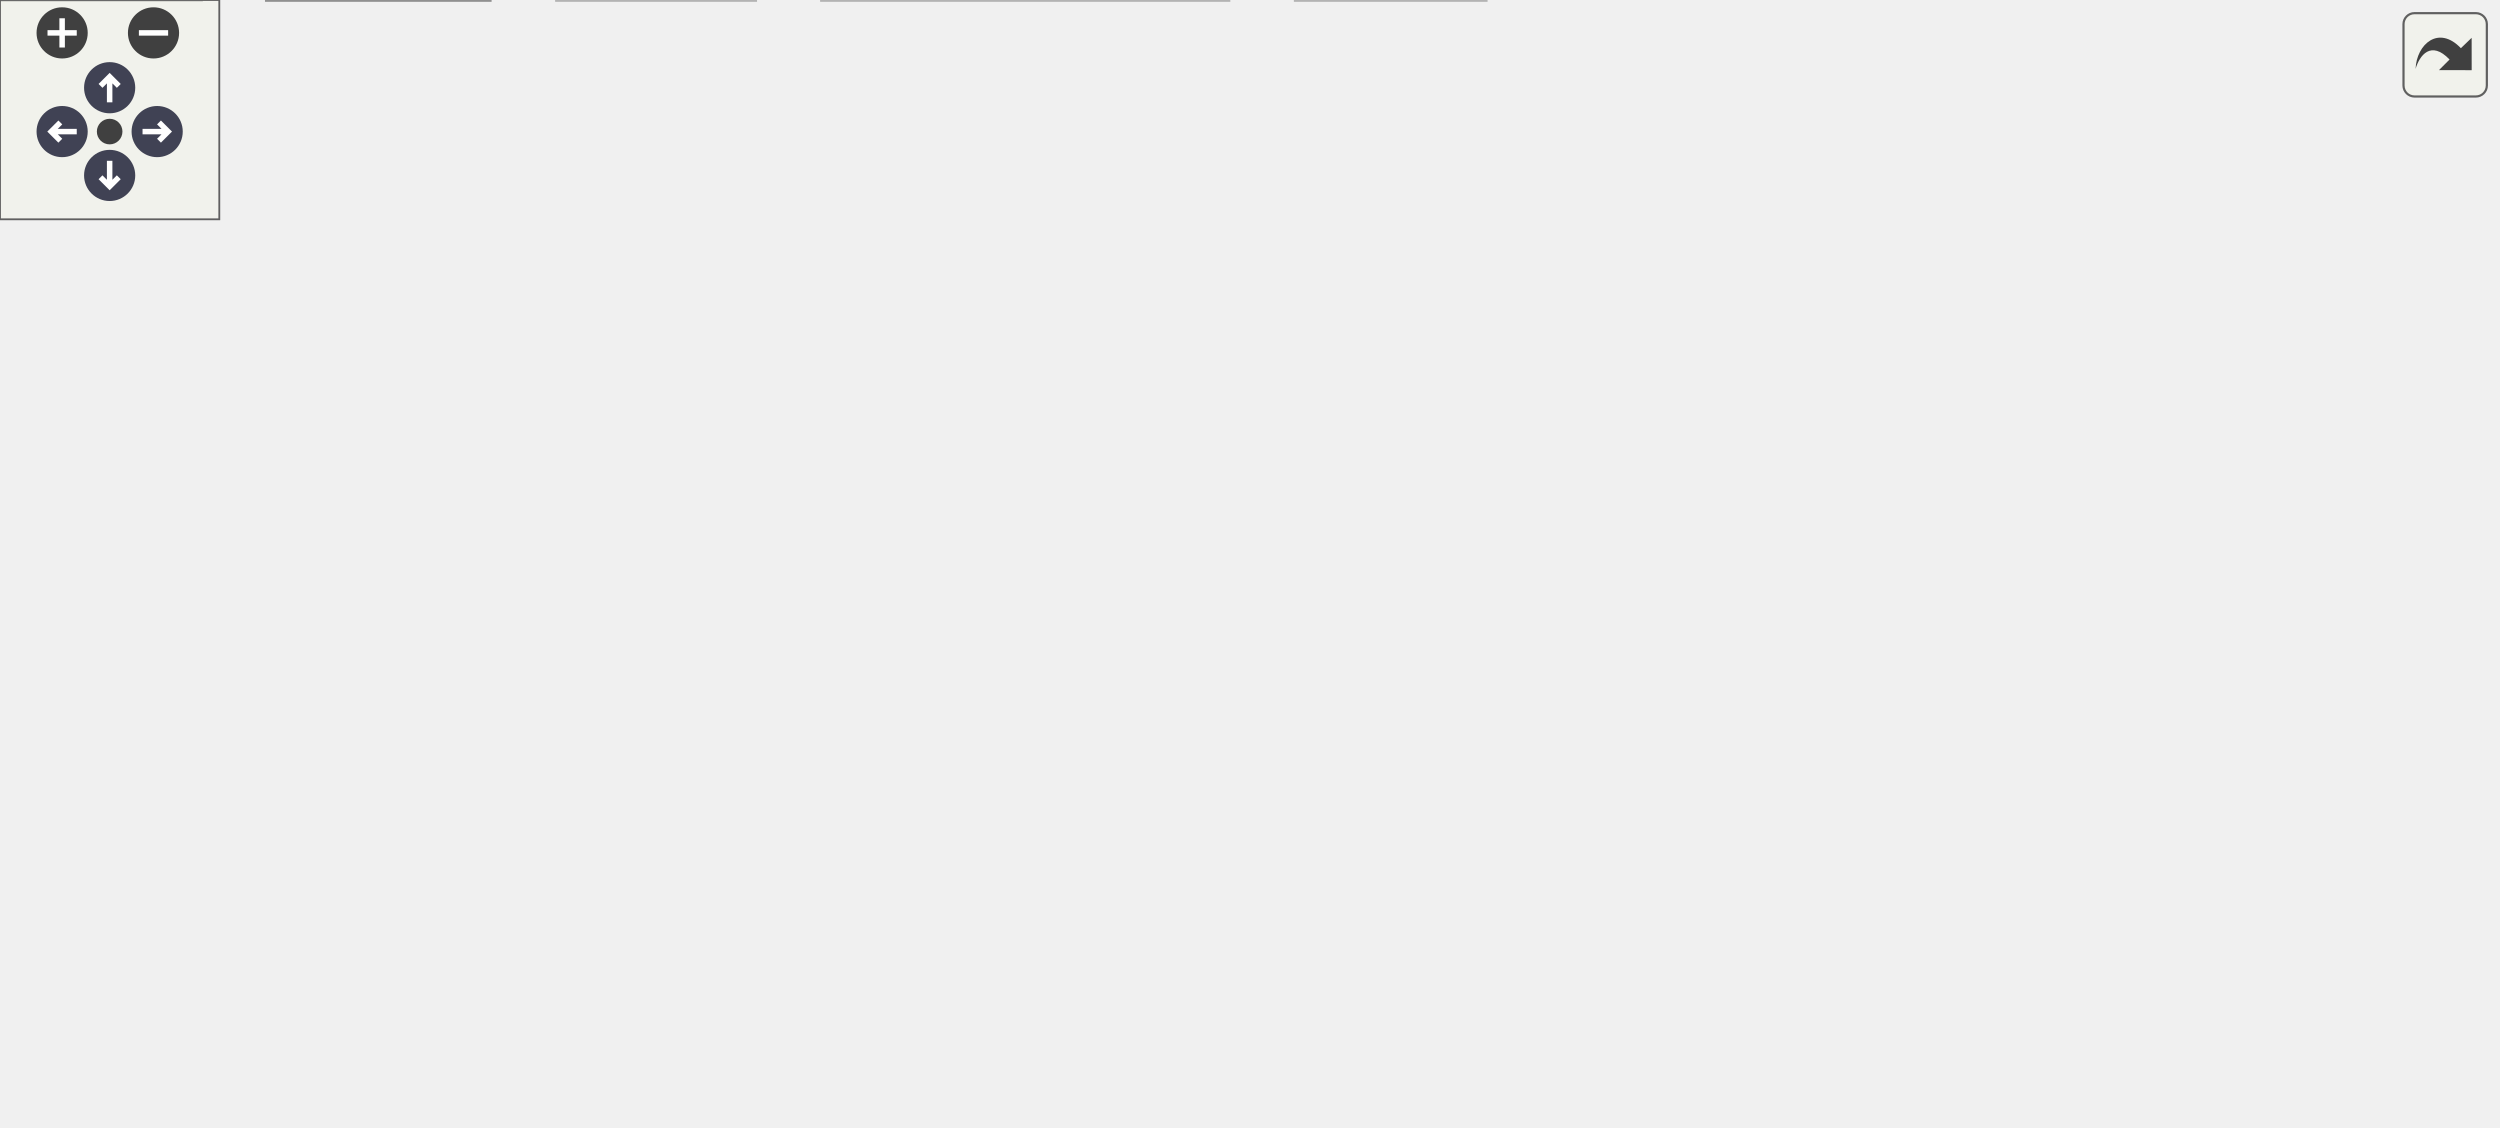
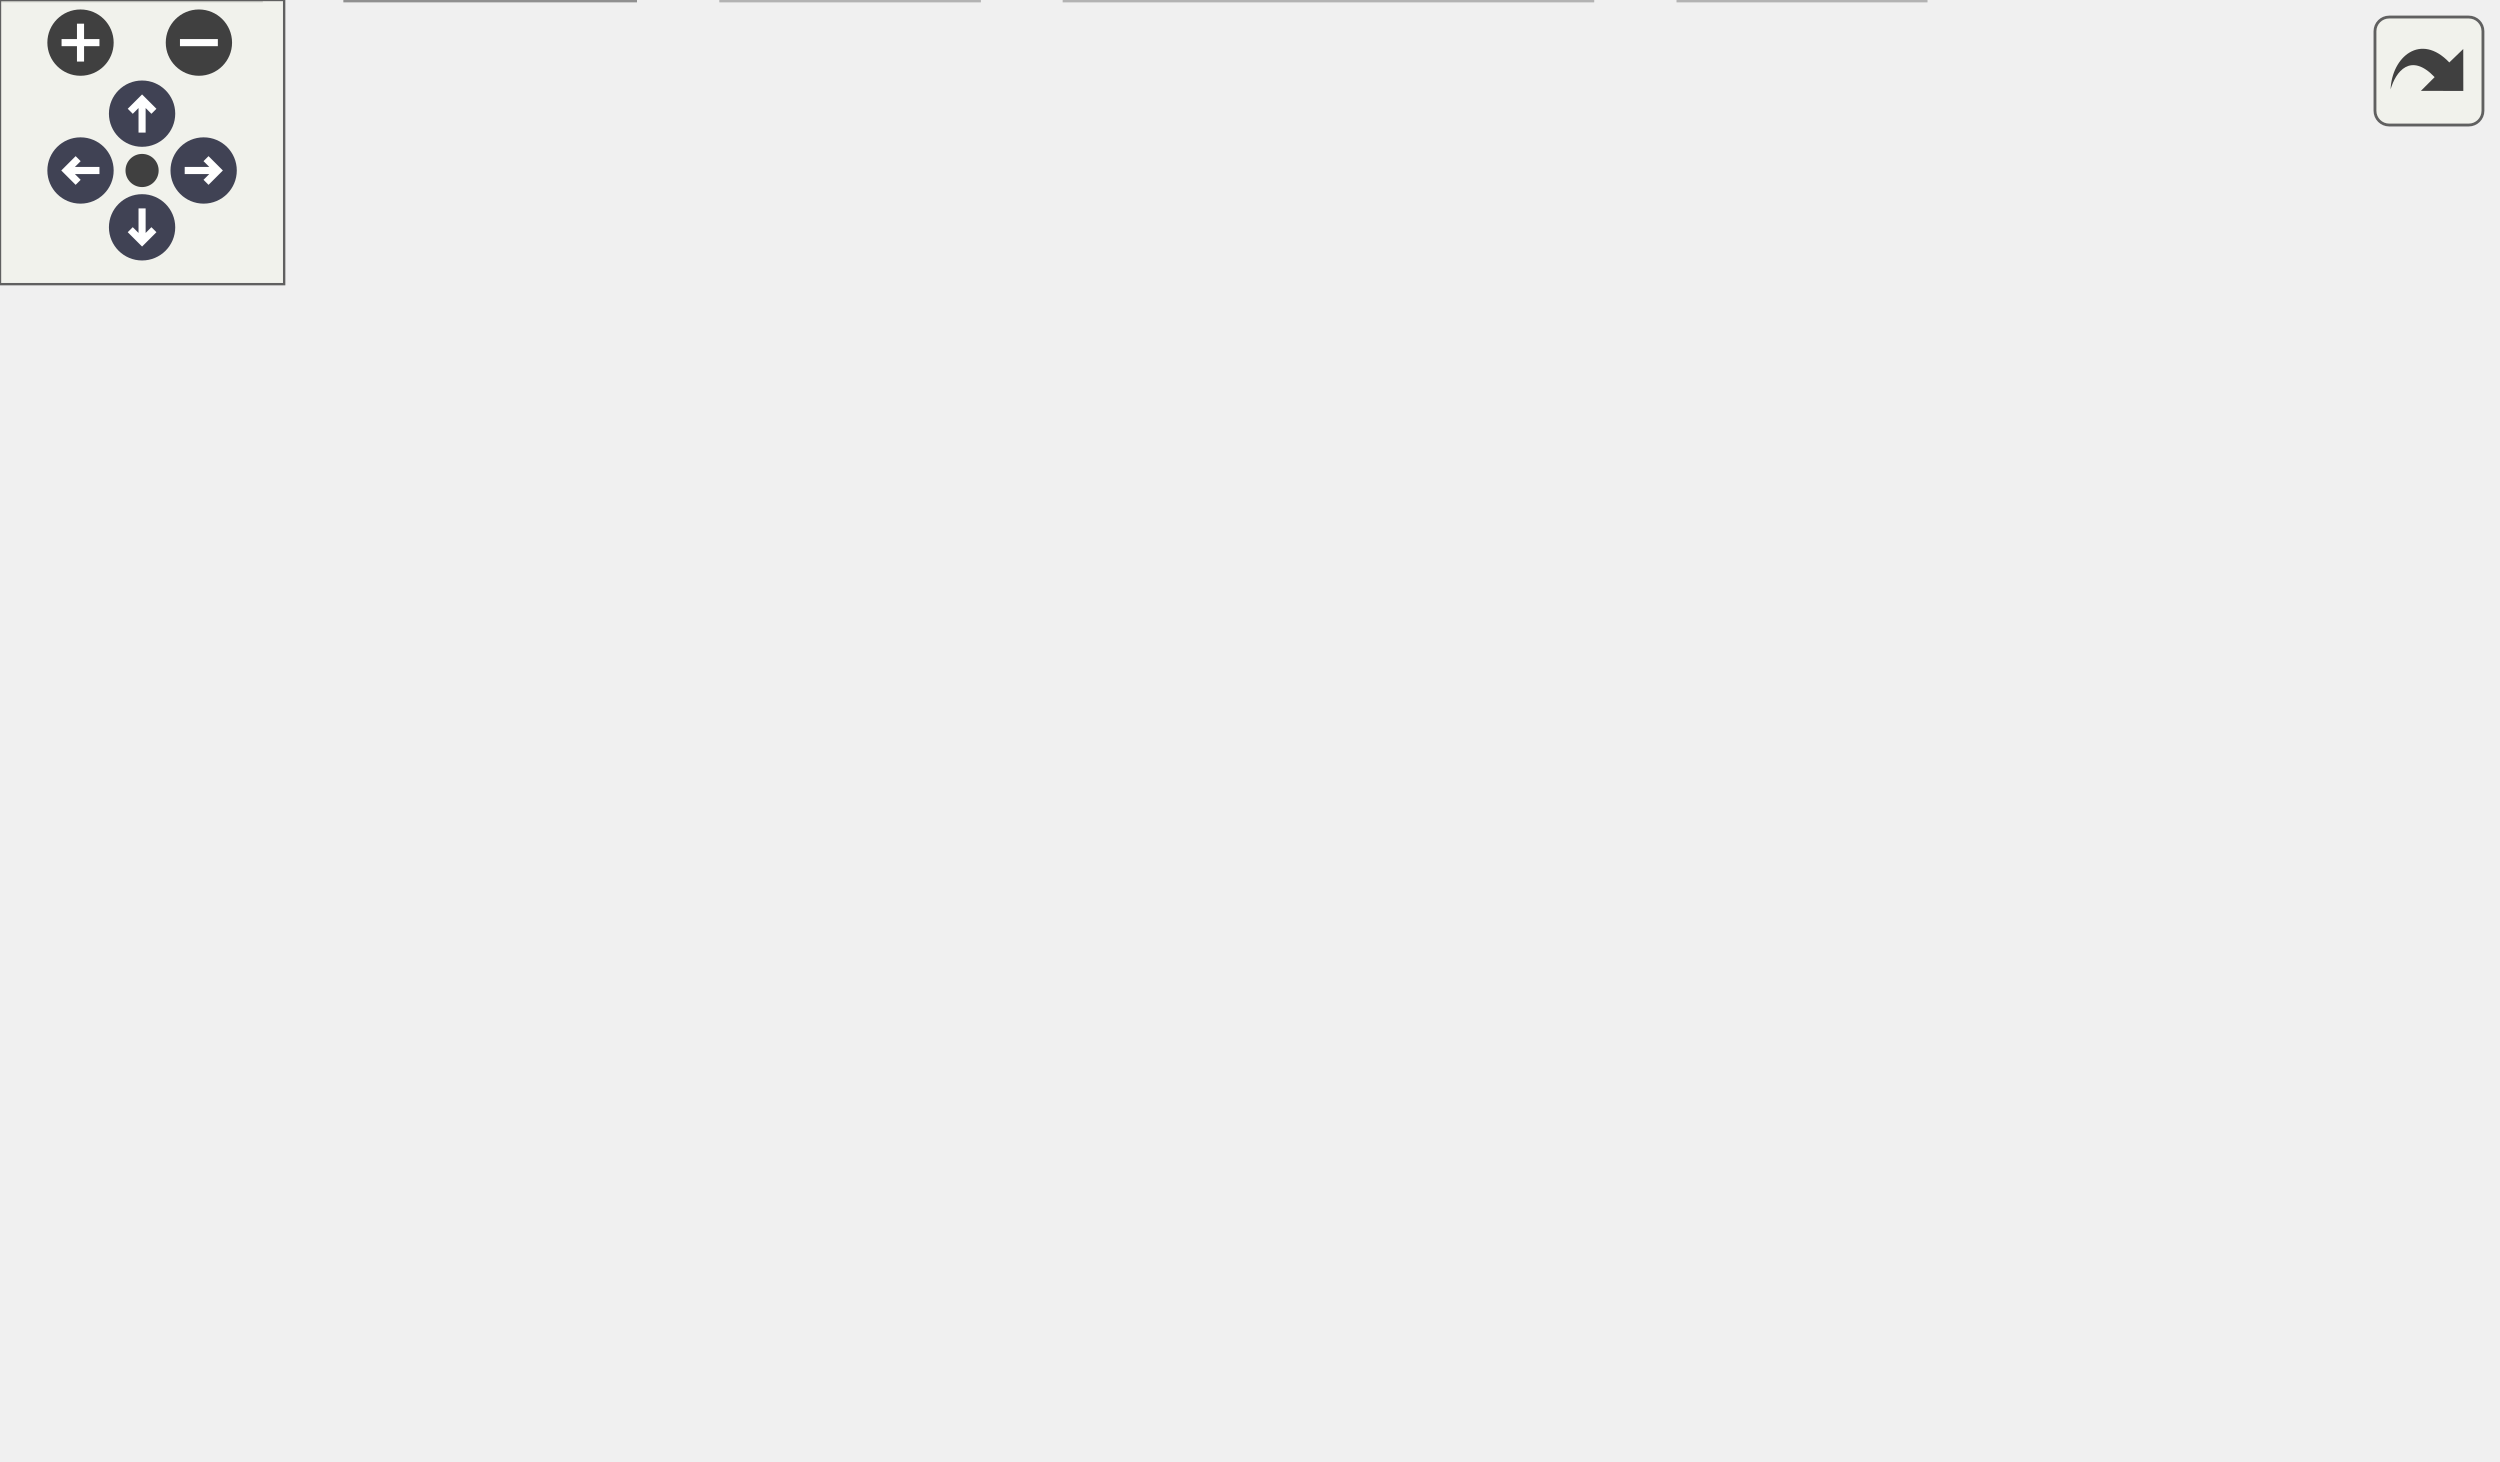
<svg xmlns="http://www.w3.org/2000/svg" xmlns:xlink="http://www.w3.org/1999/xlink" id="main" version="1.1" xml:space="preserve">
  <style type="text/css">
.node, .edge {opacity: 0.7;}
.node.selected, .edge.selected {opacity: 1;}
.edge:hover path { stroke: red; }
.edge:hover polygon { stroke: red; fill: red; }
</style>
  <defs>
    <circle id="rim" cx="0" cy="0" r="7" />
    <circle id="rim2" cx="0" cy="0" r="3.5" />
    <g id="zoomPlus">
      <use xlink:href="#rim" fill="#404040">
        <set attributeName="fill" to="#808080" begin="zoomplus.mouseover" end="zoomplus.mouseout" />
      </use>
      <path d="M-4,0h8M0,-4v8" fill="none" stroke="white" stroke-width="1.5" pointer-events="none" />
    </g>
    <g id="zoomMin">
      <use xlink:href="#rim" fill="#404040">
        <set attributeName="fill" to="#808080" begin="zoomminus.mouseover" end="zoomminus.mouseout" />
      </use>
      <path d="M-4,0h8" fill="none" stroke="white" stroke-width="1.5" pointer-events="none" />
    </g>
    <g id="arrowUp" transform="translate(30 24)">
      <use xlink:href="#rim" />
      <path pointer-events="none" fill="none" stroke="white" stroke-width="1.5" d="M0,-3.0v7 M-2.5,-0.5L0,-3.0L2.5,-0.5" />
    </g>
    <g id="arrowRight" transform="rotate(90) translate(36 -43)">
      <use xlink:href="#rim" />
      <path pointer-events="none" fill="none" stroke="white" stroke-width="1.5" d="M0,-3.0v7 M-2.5,-0.5L0,-3.0L2.5,-0.5" />
    </g>
    <g id="arrowDown" transform="rotate(180) translate(-30 -48)">
      <use xlink:href="#rim" />
      <path pointer-events="none" fill="none" stroke="white" stroke-width="1.5" d="M0,-3.0v7 M-2.5,-0.5L0,-3.0L2.5,-0.5" />
    </g>
    <g id="arrowLeft" transform="rotate(270) translate(-36 17)">
      <use xlink:href="#rim" />
      <path pointer-events="none" fill="none" stroke="white" stroke-width="1.5" d="M0,-3.0v7 M-2.5,-0.5L0,-3.0L2.5,-0.5" />
    </g>
    <g id="resetDef">
      <use xlink:href="#rim2" fill="#404040">
        <set attributeName="fill" to="#808080" begin="reset.mouseover" end="reset.mouseout" />
      </use>
    </g>
  </defs>
  <svg id="graph" class="graph">
    <g id="viewport">
      <g id="Node000001" class="node">
        <g id="a_Node000001">
-           <a xlink:title="The working part of C-Menu Menu.">
-             <polygon fill="#999999" stroke="#666666" points="512.62,-247.75 422.38,-247.75 422.38,-227 512.62,-227 512.62,-247.75" />
-             <text xml:space="preserve" text-anchor="middle" x="467.5" y="-234.25" font-family="Helvetica,sans-Serif" font-size="10.00">menu_engine.c</text>
+           <a xlink:title="Sort and print options.">
+             <polygon fill="#999999" stroke="#666666" points="427.12,-247.75 381.88,-247.75 381.88,-227 427.12,-227 427.12,-247.75" />
+             <text xml:space="preserve" text-anchor="middle" x="404.5" y="-234.25" font-family="Helvetica,sans-Serif" font-size="10.00">opts.c</text>
          </a>
        </g>
      </g>
      <g id="Node000002" class="node">
        <g id="a_Node000002">
          <a xlink:href="../../dd/dd8/a00719.html" target="_top" xlink:title="Headder for C-Menu Menu, Form, Pick, and View components.">
            <polygon fill="white" stroke="#666666" points="249.38,-191 181.62,-191 181.62,-170.25 249.38,-170.25 249.38,-191" />
            <text xml:space="preserve" text-anchor="middle" x="215.5" y="-177.5" font-family="Helvetica,sans-Serif" font-size="10.00">common.h</text>
          </a>
        </g>
      </g>
      <g id="edge1_Node000001_Node000002" class="edge">
        <g id="a_edge1_Node000001_Node000002">
          <a xlink:title=" ">
-             <path fill="none" stroke="#63b8ff" d="M422.16,-226.52C376.43,-216.59 306.27,-201.35 260.63,-191.43" />
-             <polygon fill="#63b8ff" stroke="#63b8ff" points="261.57,-188.05 251.06,-189.35 260.09,-194.89 261.57,-188.05" />
+             <path fill="none" stroke="#63b8ff" d="M381.7,-229.77C351.77,-221.1 298.54,-205.68 260.39,-194.63" />
+             <polygon fill="#63b8ff" stroke="#63b8ff" points="261.6,-191.33 251.02,-191.91 259.65,-198.06 261.6,-191.33" />
          </a>
        </g>
      </g>
      <g id="Node000008" class="node">
        <g id="a_Node000008">
          <a xlink:title=" ">
            <polygon fill="#e0e0e0" stroke="#999999" points="406.5,-20.75 354.5,-20.75 354.5,0 406.5,0 406.5,-20.75" />
            <text xml:space="preserve" text-anchor="middle" x="380.5" y="-7.25" font-family="Helvetica,sans-Serif" font-size="10.00">stdlib.h</text>
          </a>
        </g>
      </g>
      <g id="edge22_Node000001_Node000008" class="edge">
        <g id="a_edge22_Node000001_Node000008">
          <a xlink:title=" ">
-             <path fill="none" stroke="#63b8ff" d="M441.81,-226.59C426.27,-219.25 407.56,-207.6 397.5,-191 367.13,-140.9 372.06,-68.13 376.92,-32.55" />
-             <polygon fill="#63b8ff" stroke="#63b8ff" points="380.37,-33.15 378.42,-22.74 373.45,-32.1 380.37,-33.15" />
+             <path fill="none" stroke="#63b8ff" d="M403.12,-226.65C401.85,-217.47 399.93,-203.31 398.5,-191 391.83,-133.58 385.43,-65.66 382.37,-32.18" />
+             <polygon fill="#63b8ff" stroke="#63b8ff" points="385.89,-32.27 381.5,-22.63 378.92,-32.9 385.89,-32.27" />
          </a>
        </g>
      </g>
      <g id="Node000013" class="node">
        <g id="a_Node000013">
          <a xlink:title=" ">
-             <polygon fill="#e0e0e0" stroke="#999999" points="458.5,-191 406.5,-191 406.5,-170.25 458.5,-170.25 458.5,-191" />
-             <text xml:space="preserve" text-anchor="middle" x="432.5" y="-177.5" font-family="Helvetica,sans-Serif" font-size="10.00">ctype.h</text>
+             <polygon fill="#e0e0e0" stroke="#999999" points="456,-191 407,-191 407,-170.25 456,-170.25 456,-191" />
+             <text xml:space="preserve" text-anchor="middle" x="431.5" y="-177.5" font-family="Helvetica,sans-Serif" font-size="10.00">stdio.h</text>
          </a>
        </g>
      </g>
      <g id="edge21_Node000001_Node000013" class="edge">
        <g id="a_edge21_Node000001_Node000013">
          <a xlink:title=" ">
-             <path fill="none" stroke="#63b8ff" d="M461.24,-226.59C456.66,-219.42 450.3,-209.48 444.73,-200.76" />
-             <polygon fill="#63b8ff" stroke="#63b8ff" points="447.85,-199.14 439.52,-192.6 441.96,-202.91 447.85,-199.14" />
+             <path fill="none" stroke="#63b8ff" d="M409.33,-226.59C412.74,-219.66 417.45,-210.12 421.64,-201.61" />
+             <polygon fill="#63b8ff" stroke="#63b8ff" points="424.76,-203.2 426.05,-192.69 418.48,-200.11 424.76,-203.2" />
          </a>
        </g>
      </g>
      <g id="Node000014" class="node">
        <g id="a_Node000014">
          <a xlink:title=" ">
-             <polygon fill="#e0e0e0" stroke="#999999" points="528.88,-191 476.12,-191 476.12,-170.25 528.88,-170.25 528.88,-191" />
-             <text xml:space="preserve" text-anchor="middle" x="502.5" y="-177.5" font-family="Helvetica,sans-Serif" font-size="10.00">string.h</text>
+             <polygon fill="#e0e0e0" stroke="#999999" points="526.88,-191 474.12,-191 474.12,-170.25 526.88,-170.25 526.88,-191" />
+             <text xml:space="preserve" text-anchor="middle" x="500.5" y="-177.5" font-family="Helvetica,sans-Serif" font-size="10.00">string.h</text>
          </a>
        </g>
      </g>
      <g id="edge23_Node000001_Node000014" class="edge">
        <g id="a_edge23_Node000001_Node000014">
          <a xlink:title=" ">
-             <path fill="none" stroke="#63b8ff" d="M473.76,-226.59C478.34,-219.42 484.7,-209.48 490.27,-200.76" />
-             <polygon fill="#63b8ff" stroke="#63b8ff" points="493.04,-202.91 495.48,-192.6 487.15,-199.14 493.04,-202.91" />
-           </a>
-         </g>
-       </g>
-       <g id="Node000015" class="node">
-         <g id="a_Node000015">
-           <a xlink:title=" ">
-             <polygon fill="#e0e0e0" stroke="#999999" points="609.75,-191 547.25,-191 547.25,-170.25 609.75,-170.25 609.75,-191" />
-             <text xml:space="preserve" text-anchor="middle" x="578.5" y="-177.5" font-family="Helvetica,sans-Serif" font-size="10.00">termios.h</text>
-           </a>
-         </g>
-       </g>
-       <g id="edge24_Node000001_Node000015" class="edge">
-         <g id="a_edge24_Node000001_Node000015">
-           <a xlink:title=" ">
-             <path fill="none" stroke="#63b8ff" d="M487.34,-226.59C504.39,-218.18 529.22,-205.93 548.66,-196.34" />
-             <polygon fill="#63b8ff" stroke="#63b8ff" points="550.05,-199.56 557.47,-192 546.95,-193.28 550.05,-199.56" />
-           </a>
-         </g>
-       </g>
-       <g id="Node000016" class="node">
-         <g id="a_Node000016">
-           <a xlink:title=" ">
-             <polygon fill="#e0e0e0" stroke="#999999" points="683,-191 628,-191 628,-170.25 683,-170.25 683,-191" />
-             <text xml:space="preserve" text-anchor="middle" x="655.5" y="-177.5" font-family="Helvetica,sans-Serif" font-size="10.00">unistd.h</text>
-           </a>
-         </g>
-       </g>
-       <g id="edge25_Node000001_Node000016" class="edge">
-         <g id="a_edge25_Node000001_Node000016">
-           <a xlink:title=" ">
-             <path fill="none" stroke="#63b8ff" d="M501.11,-226.59C533.56,-217.14 582.67,-202.84 616.75,-192.91" />
-             <polygon fill="#63b8ff" stroke="#63b8ff" points="617.61,-196.3 626.23,-190.15 615.65,-189.58 617.61,-196.3" />
+             <path fill="none" stroke="#63b8ff" d="M421.66,-226.59C436.13,-218.33 457.09,-206.38 473.76,-196.88" />
+             <polygon fill="#63b8ff" stroke="#63b8ff" points="475.22,-200.07 482.17,-192.08 471.75,-193.99 475.22,-200.07" />
          </a>
        </g>
      </g>
      <g id="Node000003" class="node">
        <g id="a_Node000003">
          <a xlink:title=" ">
            <polygon fill="#e0e0e0" stroke="#999999" points="336.12,-20.75 224.88,-20.75 224.88,0 336.12,0 336.12,-20.75" />
            <text xml:space="preserve" text-anchor="middle" x="280.5" y="-7.25" font-family="Helvetica,sans-Serif" font-size="10.00">ncursesw/ncurses.h</text>
          </a>
        </g>
      </g>
      <g id="edge2_Node000002_Node000003" class="edge">
        <g id="a_edge2_Node000002_Node000003">
          <a xlink:title=" ">
            <path fill="none" stroke="#63b8ff" d="M245.19,-169.85C262.78,-162.62 284.16,-151.08 297.5,-134.25 319.34,-106.68 324.38,-90.2 313.5,-56.75 310.29,-46.87 304.03,-37.35 297.81,-29.6" />
            <polygon fill="#63b8ff" stroke="#63b8ff" points="300.65,-27.53 291.46,-22.27 295.36,-32.12 300.65,-27.53" />
          </a>
        </g>
      </g>
      <g id="Node000004" class="node">
        <g id="a_Node000004">
          <a xlink:href="../../d8/db9/a00725.html" target="_top" xlink:title="Headder for C-Menu API library, libcm.so.">
            <polygon fill="white" stroke="#666666" points="199.5,-77.5 159.5,-77.5 159.5,-56.75 199.5,-56.75 199.5,-77.5" />
            <text xml:space="preserve" text-anchor="middle" x="179.5" y="-64" font-family="Helvetica,sans-Serif" font-size="10.00">cm.h</text>
          </a>
        </g>
      </g>
      <g id="edge3_Node000002_Node000004" class="edge">
        <g id="a_edge3_Node000002_Node000004">
          <a xlink:title=" ">
            <path fill="none" stroke="#63b8ff" d="M181.38,-178.82C149.2,-176.02 102.56,-166.26 79.5,-134.25 58.38,-104.94 111.85,-84.98 148.49,-75.16" />
            <polygon fill="#63b8ff" stroke="#63b8ff" points="148.92,-78.67 157.75,-72.82 147.2,-71.88 148.92,-78.67" />
          </a>
        </g>
      </g>
      <g id="Node000007" class="node">
        <g id="a_Node000007">
          <a xlink:title=" ">
            <polygon fill="#e0e0e0" stroke="#999999" points="55,-20.75 0,-20.75 0,0 55,0 55,-20.75" />
            <text xml:space="preserve" text-anchor="middle" x="27.5" y="-7.25" font-family="Helvetica,sans-Serif" font-size="10.00">stddef.h</text>
          </a>
        </g>
      </g>
      <g id="edge20_Node000002_Node000007" class="edge">
        <g id="a_edge20_Node000002_Node000007">
          <a xlink:title=" ">
            <path fill="none" stroke="#63b8ff" d="M181.19,-177.51C148.67,-173.72 100.46,-163.22 70.5,-134.25 42.17,-106.85 32.48,-59.76 29.19,-32.52" />
            <polygon fill="#63b8ff" stroke="#63b8ff" points="32.69,-32.34 28.2,-22.74 25.72,-33.04 32.69,-32.34" />
          </a>
        </g>
      </g>
      <g id="Node000009" class="node">
        <g id="a_Node000009">
          <a xlink:href="../../d2/d94/a00716.html" target="_top" xlink:title="Form data structures, enums, types, end external declarations.">
            <polygon fill="white" stroke="#666666" points="136.62,-134.25 88.38,-134.25 88.38,-113.5 136.62,-113.5 136.62,-134.25" />
            <text xml:space="preserve" text-anchor="middle" x="112.5" y="-120.75" font-family="Helvetica,sans-Serif" font-size="10.00">form.h</text>
          </a>
        </g>
      </g>
      <g id="edge9_Node000002_Node000009" class="edge">
        <g id="a_edge9_Node000002_Node000009">
          <a xlink:title=" ">
            <path fill="none" stroke="#63b8ff" d="M197.09,-169.84C181.41,-161.51 158.65,-149.41 140.69,-139.86" />
            <polygon fill="#63b8ff" stroke="#63b8ff" points="142.56,-136.89 132.09,-135.29 139.28,-143.07 142.56,-136.89" />
          </a>
        </g>
      </g>
      <g id="Node000010" class="node">
        <g id="a_Node000010">
          <a xlink:href="../../df/df7/a00731.html" target="_top" xlink:title="Menu data structures, enums, types, end external declarations.">
            <polygon fill="white" stroke="#666666" points="207.88,-134.25 155.12,-134.25 155.12,-113.5 207.88,-113.5 207.88,-134.25" />
            <text xml:space="preserve" text-anchor="middle" x="181.5" y="-120.75" font-family="Helvetica,sans-Serif" font-size="10.00">menu.h</text>
          </a>
        </g>
      </g>
      <g id="edge11_Node000002_Node000010" class="edge">
        <g id="a_edge11_Node000002_Node000010">
          <a xlink:title=" ">
            <path fill="none" stroke="#63b8ff" d="M209.42,-169.84C205.02,-162.75 198.93,-152.94 193.56,-144.29" />
            <polygon fill="#63b8ff" stroke="#63b8ff" points="196.57,-142.51 188.32,-135.86 190.63,-146.21 196.57,-142.51" />
          </a>
        </g>
      </g>
      <g id="Node000011" class="node">
        <g id="a_Node000011">
          <a xlink:href="../../db/d7c/a00722.html" target="_top" xlink:title="Pick data structures, enums, types, end external declarations.">
            <polygon fill="white" stroke="#666666" points="271.12,-134.25 225.88,-134.25 225.88,-113.5 271.12,-113.5 271.12,-134.25" />
            <text xml:space="preserve" text-anchor="middle" x="248.5" y="-120.75" font-family="Helvetica,sans-Serif" font-size="10.00">pick.h</text>
          </a>
        </g>
      </g>
      <g id="edge13_Node000002_Node000011" class="edge">
        <g id="a_edge13_Node000002_Node000011">
          <a xlink:title=" ">
            <path fill="none" stroke="#63b8ff" d="M221.4,-169.84C225.67,-162.75 231.58,-152.94 236.8,-144.29" />
            <polygon fill="#63b8ff" stroke="#63b8ff" points="239.71,-146.25 241.87,-135.87 233.71,-142.63 239.71,-146.25" />
          </a>
        </g>
      </g>
      <g id="Node000012" class="node">
        <g id="a_Node000012">
          <a xlink:href="../../d6/dc0/a00734.html" target="_top" xlink:title="View data structures, enums, types, end external declarations.">
            <polygon fill="white" stroke="#666666" points="304.25,-77.5 256.75,-77.5 256.75,-56.75 304.25,-56.75 304.25,-77.5" />
            <text xml:space="preserve" text-anchor="middle" x="280.5" y="-64" font-family="Helvetica,sans-Serif" font-size="10.00">view.h</text>
          </a>
        </g>
      </g>
      <g id="edge15_Node000002_Node000012" class="edge">
        <g id="a_edge15_Node000002_Node000012">
          <a xlink:title=" ">
            <path fill="none" stroke="#63b8ff" d="M239.58,-169.84C254.3,-162.44 271.91,-150.72 280.5,-134.25 287.73,-120.38 287.27,-102.54 285.25,-88.88" />
            <polygon fill="#63b8ff" stroke="#63b8ff" points="288.72,-88.41 283.41,-79.24 281.84,-89.72 288.72,-88.41" />
          </a>
        </g>
      </g>
      <g id="edge5_Node000004_Node000003" class="edge">
        <g id="a_edge5_Node000004_Node000003">
          <a xlink:title=" ">
            <path fill="none" stroke="#63b8ff" d="M197.56,-56.34C212.92,-48.01 235.24,-35.91 252.86,-26.36" />
            <polygon fill="#63b8ff" stroke="#63b8ff" points="254.15,-29.64 261.27,-21.8 250.81,-23.49 254.15,-29.64" />
          </a>
        </g>
      </g>
      <g id="Node000005" class="node">
        <g id="a_Node000005">
          <a xlink:href="../../df/d3b/a00728.html" target="_top" xlink:title=" ">
            <polygon fill="white" stroke="#666666" points="134,-20.75 73,-20.75 73,0 134,0 134,-20.75" />
            <text xml:space="preserve" text-anchor="middle" x="103.5" y="-7.25" font-family="Helvetica,sans-Serif" font-size="10.00">version.h</text>
          </a>
        </g>
      </g>
      <g id="edge4_Node000004_Node000005" class="edge">
        <g id="a_edge4_Node000004_Node000005">
          <a xlink:title=" ">
            <path fill="none" stroke="#63b8ff" d="M165.91,-56.34C154.89,-48.4 139.11,-37.03 126.18,-27.71" />
            <polygon fill="#63b8ff" stroke="#63b8ff" points="128.36,-24.97 118.2,-21.96 124.27,-30.65 128.36,-24.97" />
          </a>
        </g>
      </g>
      <g id="Node000006" class="node">
        <g id="a_Node000006">
          <a xlink:title=" ">
            <polygon fill="#e0e0e0" stroke="#999999" points="206.62,-20.75 152.38,-20.75 152.38,0 206.62,0 206.62,-20.75" />
            <text xml:space="preserve" text-anchor="middle" x="179.5" y="-7.25" font-family="Helvetica,sans-Serif" font-size="10.00">signal.h</text>
          </a>
        </g>
      </g>
      <g id="edge6_Node000004_Node000006" class="edge">
        <g id="a_edge6_Node000004_Node000006">
          <a xlink:title=" ">
            <path fill="none" stroke="#63b8ff" d="M179.5,-56.34C179.5,-49.72 179.5,-40.72 179.5,-32.52" />
            <polygon fill="#63b8ff" stroke="#63b8ff" points="183,-32.59 179.5,-22.59 176,-32.59 183,-32.59" />
          </a>
        </g>
      </g>
      <g id="edge7_Node000004_Node000007" class="edge">
        <g id="a_edge7_Node000004_Node000007">
          <a xlink:title=" ">
            <path fill="none" stroke="#63b8ff" d="M159,-58.74C135.14,-50.15 95.25,-35.78 65.64,-25.11" />
            <polygon fill="#63b8ff" stroke="#63b8ff" points="66.87,-21.84 56.28,-21.74 64.5,-28.42 66.87,-21.84" />
          </a>
        </g>
      </g>
      <g id="edge8_Node000004_Node000008" class="edge">
        <g id="a_edge8_Node000004_Node000008">
          <a xlink:title=" ">
            <path fill="none" stroke="#63b8ff" d="M199.88,-60.57C233.43,-51.43 300.79,-33.09 343.1,-21.56" />
            <polygon fill="#63b8ff" stroke="#63b8ff" points="343.87,-24.98 352.6,-18.98 342.03,-18.23 343.87,-24.98" />
          </a>
        </g>
      </g>
      <g id="edge10_Node000009_Node000004" class="edge">
        <g id="a_edge10_Node000009_Node000004">
          <a xlink:title=" ">
            <path fill="none" stroke="#63b8ff" d="M124.48,-113.09C134.01,-105.3 147.56,-94.22 158.83,-85.01" />
            <polygon fill="#63b8ff" stroke="#63b8ff" points="160.92,-87.82 166.45,-78.79 156.5,-82.4 160.92,-87.82" />
          </a>
        </g>
      </g>
      <g id="edge12_Node000010_Node000004" class="edge">
        <g id="a_edge12_Node000010_Node000004">
          <a xlink:title=" ">
            <path fill="none" stroke="#63b8ff" d="M181.14,-113.09C180.9,-106.47 180.57,-97.47 180.27,-89.27" />
            <polygon fill="#63b8ff" stroke="#63b8ff" points="183.77,-89.21 179.91,-79.34 176.78,-89.46 183.77,-89.21" />
          </a>
        </g>
      </g>
      <g id="edge14_Node000011_Node000004" class="edge">
        <g id="a_edge14_Node000011_Node000004">
          <a xlink:title=" ">
            <path fill="none" stroke="#63b8ff" d="M236.16,-113.09C226.25,-105.22 212.11,-94 200.44,-84.74" />
            <polygon fill="#63b8ff" stroke="#63b8ff" points="202.92,-82.24 192.91,-78.77 198.57,-87.73 202.92,-82.24" />
          </a>
        </g>
      </g>
      <g id="edge16_Node000012_Node000003" class="edge">
        <g id="a_edge16_Node000012_Node000003">
          <a xlink:title=" ">
            <path fill="none" stroke="#63b8ff" d="M280.5,-56.34C280.5,-49.72 280.5,-40.72 280.5,-32.52" />
            <polygon fill="#63b8ff" stroke="#63b8ff" points="284,-32.59 280.5,-22.59 277,-32.59 284,-32.59" />
          </a>
        </g>
      </g>
      <g id="edge17_Node000012_Node000006" class="edge">
        <g id="a_edge17_Node000012_Node000006">
          <a xlink:title=" ">
            <path fill="none" stroke="#63b8ff" d="M262.44,-56.34C247.08,-48.01 224.76,-35.91 207.14,-26.36" />
            <polygon fill="#63b8ff" stroke="#63b8ff" points="209.19,-23.49 198.73,-21.8 205.85,-29.64 209.19,-23.49" />
          </a>
        </g>
      </g>
      <g id="edge18_Node000012_Node000007" class="edge">
        <g id="a_edge18_Node000012_Node000007">
          <a xlink:title=" ">
            <path fill="none" stroke="#63b8ff" d="M256.33,-61.47C218.05,-54.01 140.88,-38.63 66.35,-21.34" />
            <polygon fill="#63b8ff" stroke="#63b8ff" points="67.38,-17.99 56.85,-19.12 65.79,-24.81 67.38,-17.99" />
          </a>
        </g>
      </g>
      <g id="edge19_Node000012_Node000008" class="edge">
        <g id="a_edge19_Node000012_Node000008">
          <a xlink:title=" ">
            <path fill="none" stroke="#63b8ff" d="M298.38,-56.34C313.59,-48.01 335.69,-35.91 353.13,-26.36" />
            <polygon fill="#63b8ff" stroke="#63b8ff" points="354.36,-29.68 361.45,-21.81 351,-23.54 354.36,-29.68" />
          </a>
        </g>
      </g>
    </g>
  </svg>
  <g id="navigator" transform="translate(0 0)" fill="#404254">
    <rect fill="#f2f5e9" fill-opacity="0.5" stroke="#606060" stroke-width=".5" x="0" y="0" width="60" height="60" />
    <use id="zoomplus" xlink:href="#zoomPlus" x="17" y="9" />
    <use id="zoomminus" xlink:href="#zoomMin" x="42" y="9" />
    <use id="reset" xlink:href="#resetDef" x="30" y="36" />
    <use id="arrowup" xlink:href="#arrowUp" x="0" y="0" />
    <use id="arrowright" xlink:href="#arrowRight" x="0" y="0" />
    <use id="arrowdown" xlink:href="#arrowDown" x="0" y="0" />
    <use id="arrowleft" xlink:href="#arrowLeft" x="0" y="0" />
  </g>
  <svg viewBox="0 0 15 15" width="100%" height="30px" preserveAspectRatio="xMaxYMin meet">
    <g id="arrow_out" transform="scale(0.3 0.3)">
      <a xlink:href="a01008_org.svg" target="_base">
        <rect id="button" ry="5" rx="5" y="6" x="6" height="38" width="38" fill="#f2f5e9" fill-opacity="0.5" stroke="#606060" stroke-width="1.0" />
        <path id="arrow" d="M 11.5,31.437 C 11.94,20.098 22.043,11.323 32.159,21.979 L 37.069,17.246 C 37.069,17.246 37.088,32 37.088,32 L 22.16,31.978 C 22.16,31.978 26.998,27.14 26.998,27.14 C 18.529,18.264 13.292,25.23 11.5,31.437 z" style="fill:#404040;" />
      </a>
    </g>
  </svg>
  <style type="text/css">

[data-mouse-over-selected='false'] { opacity: 0.7; }
[data-mouse-over-selected='true']  { opacity: 1.0; }

</style>
</svg>
